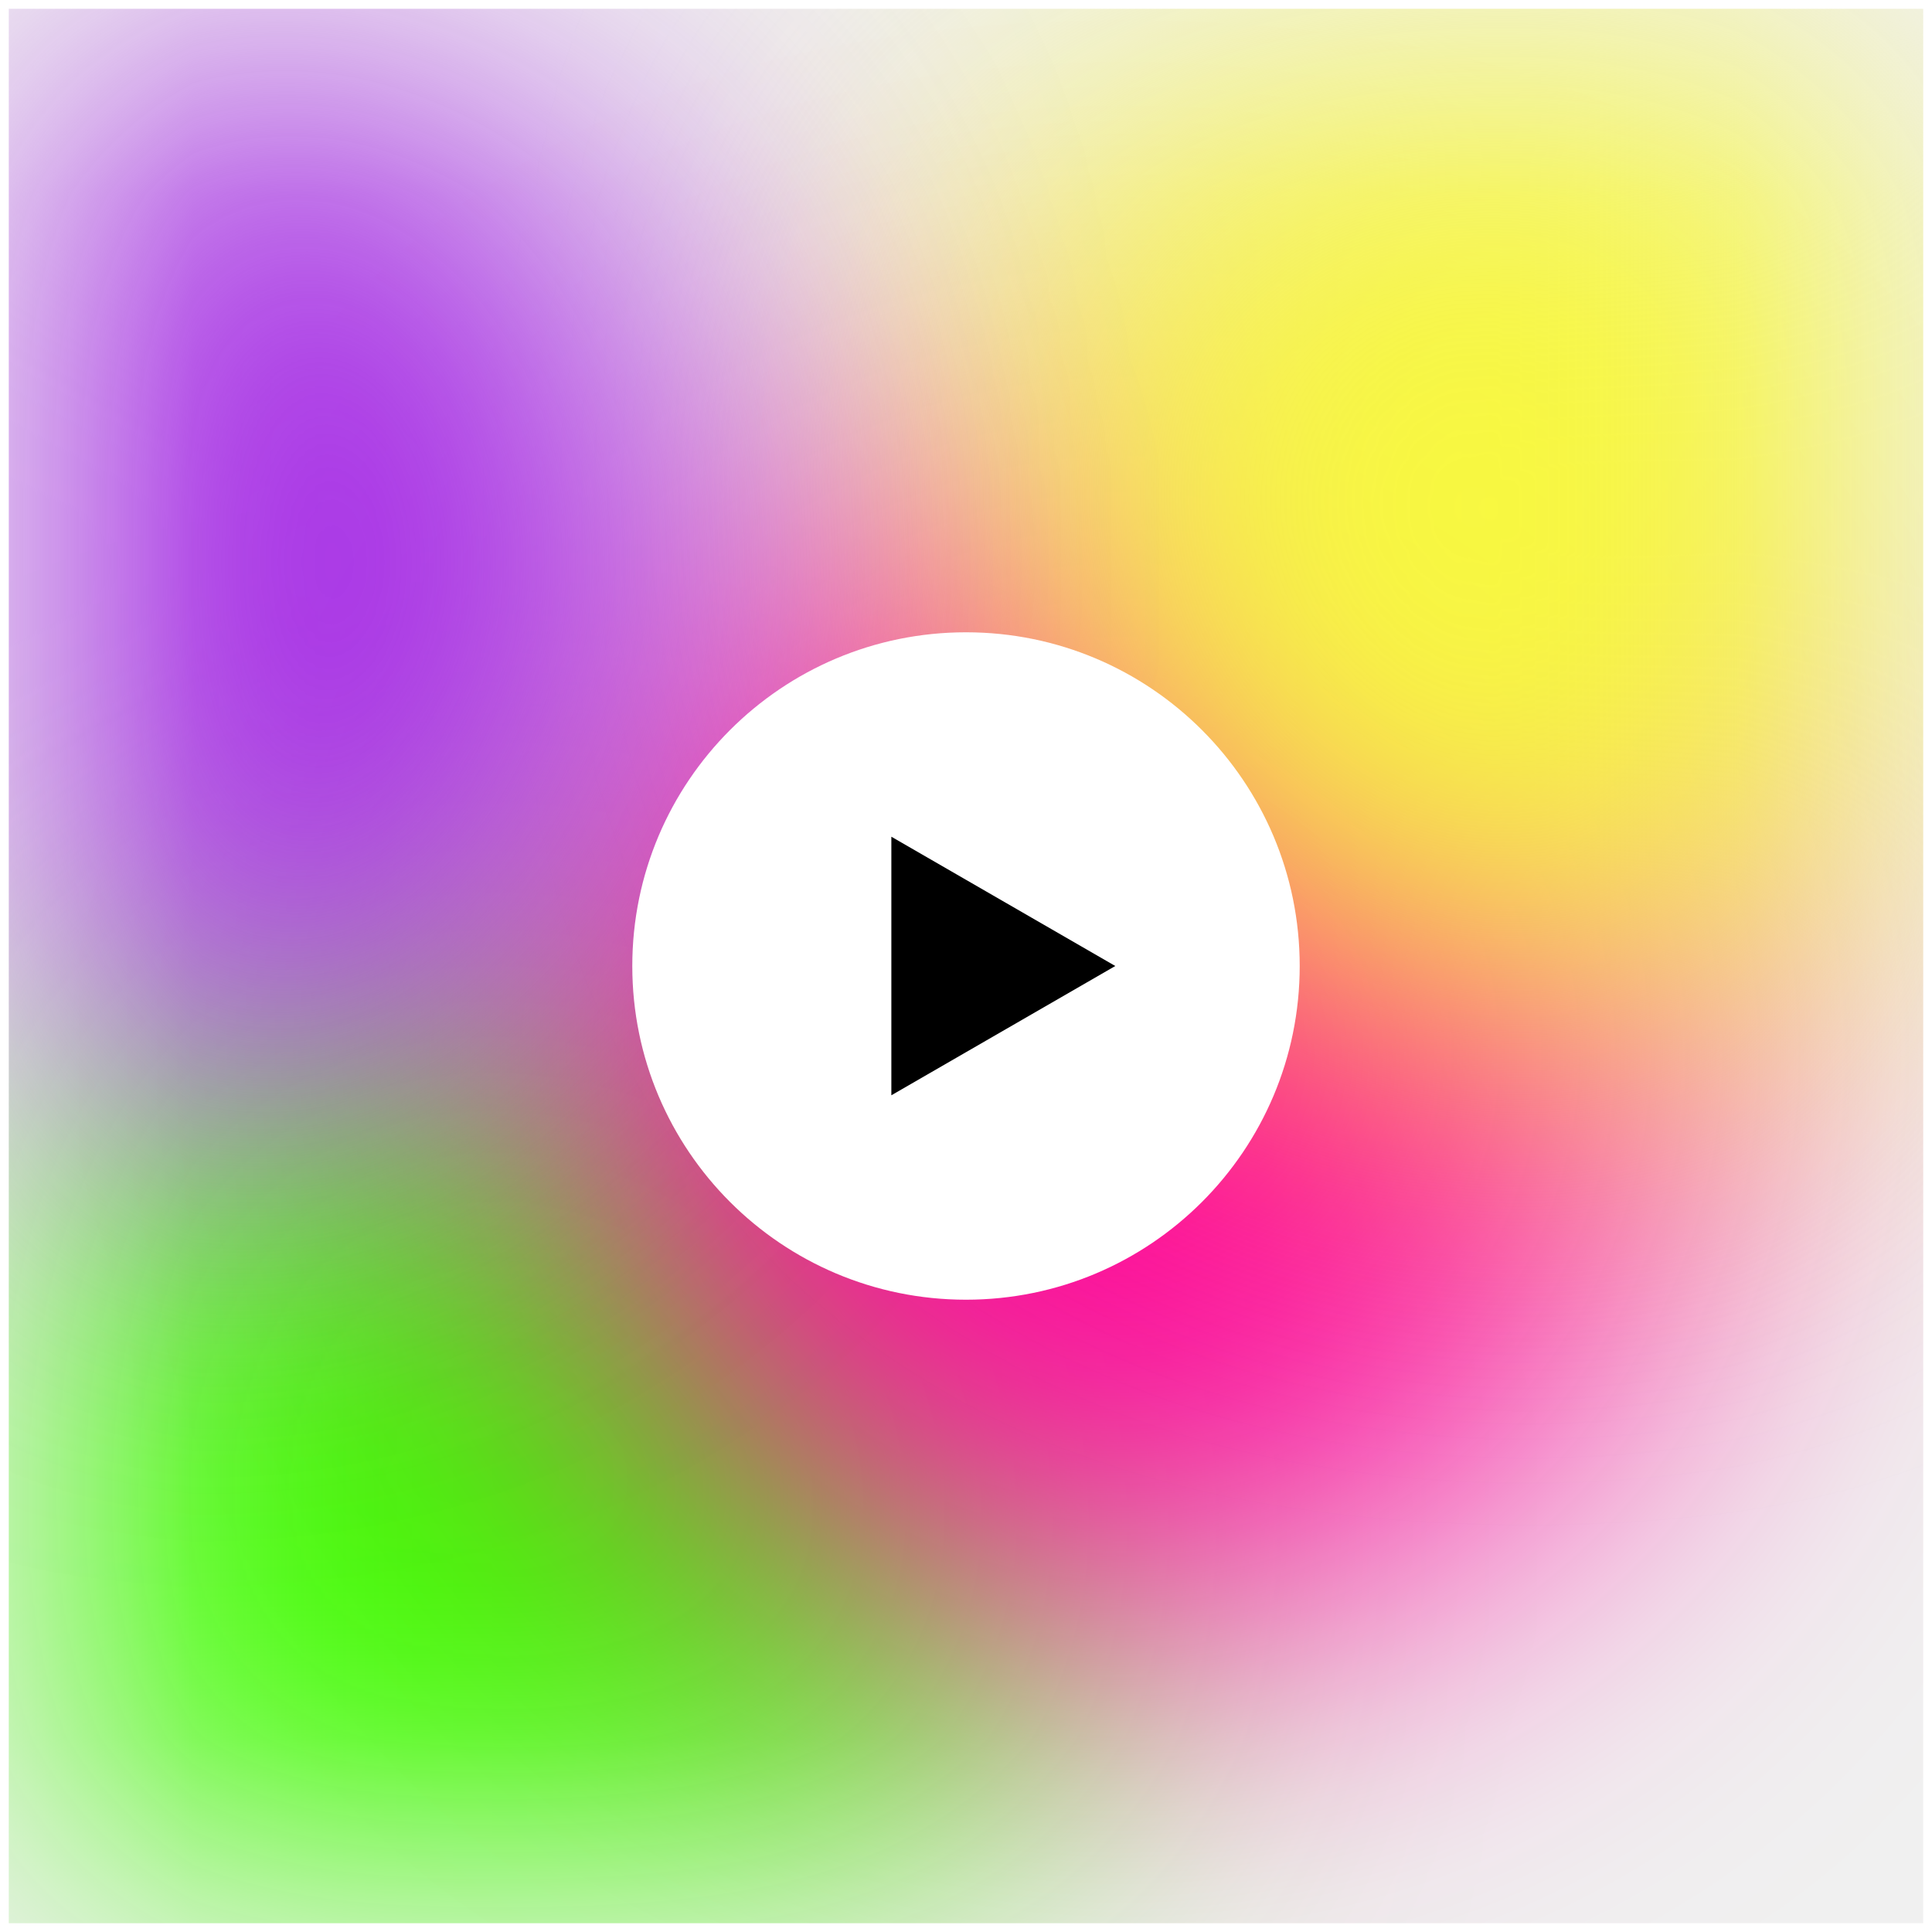
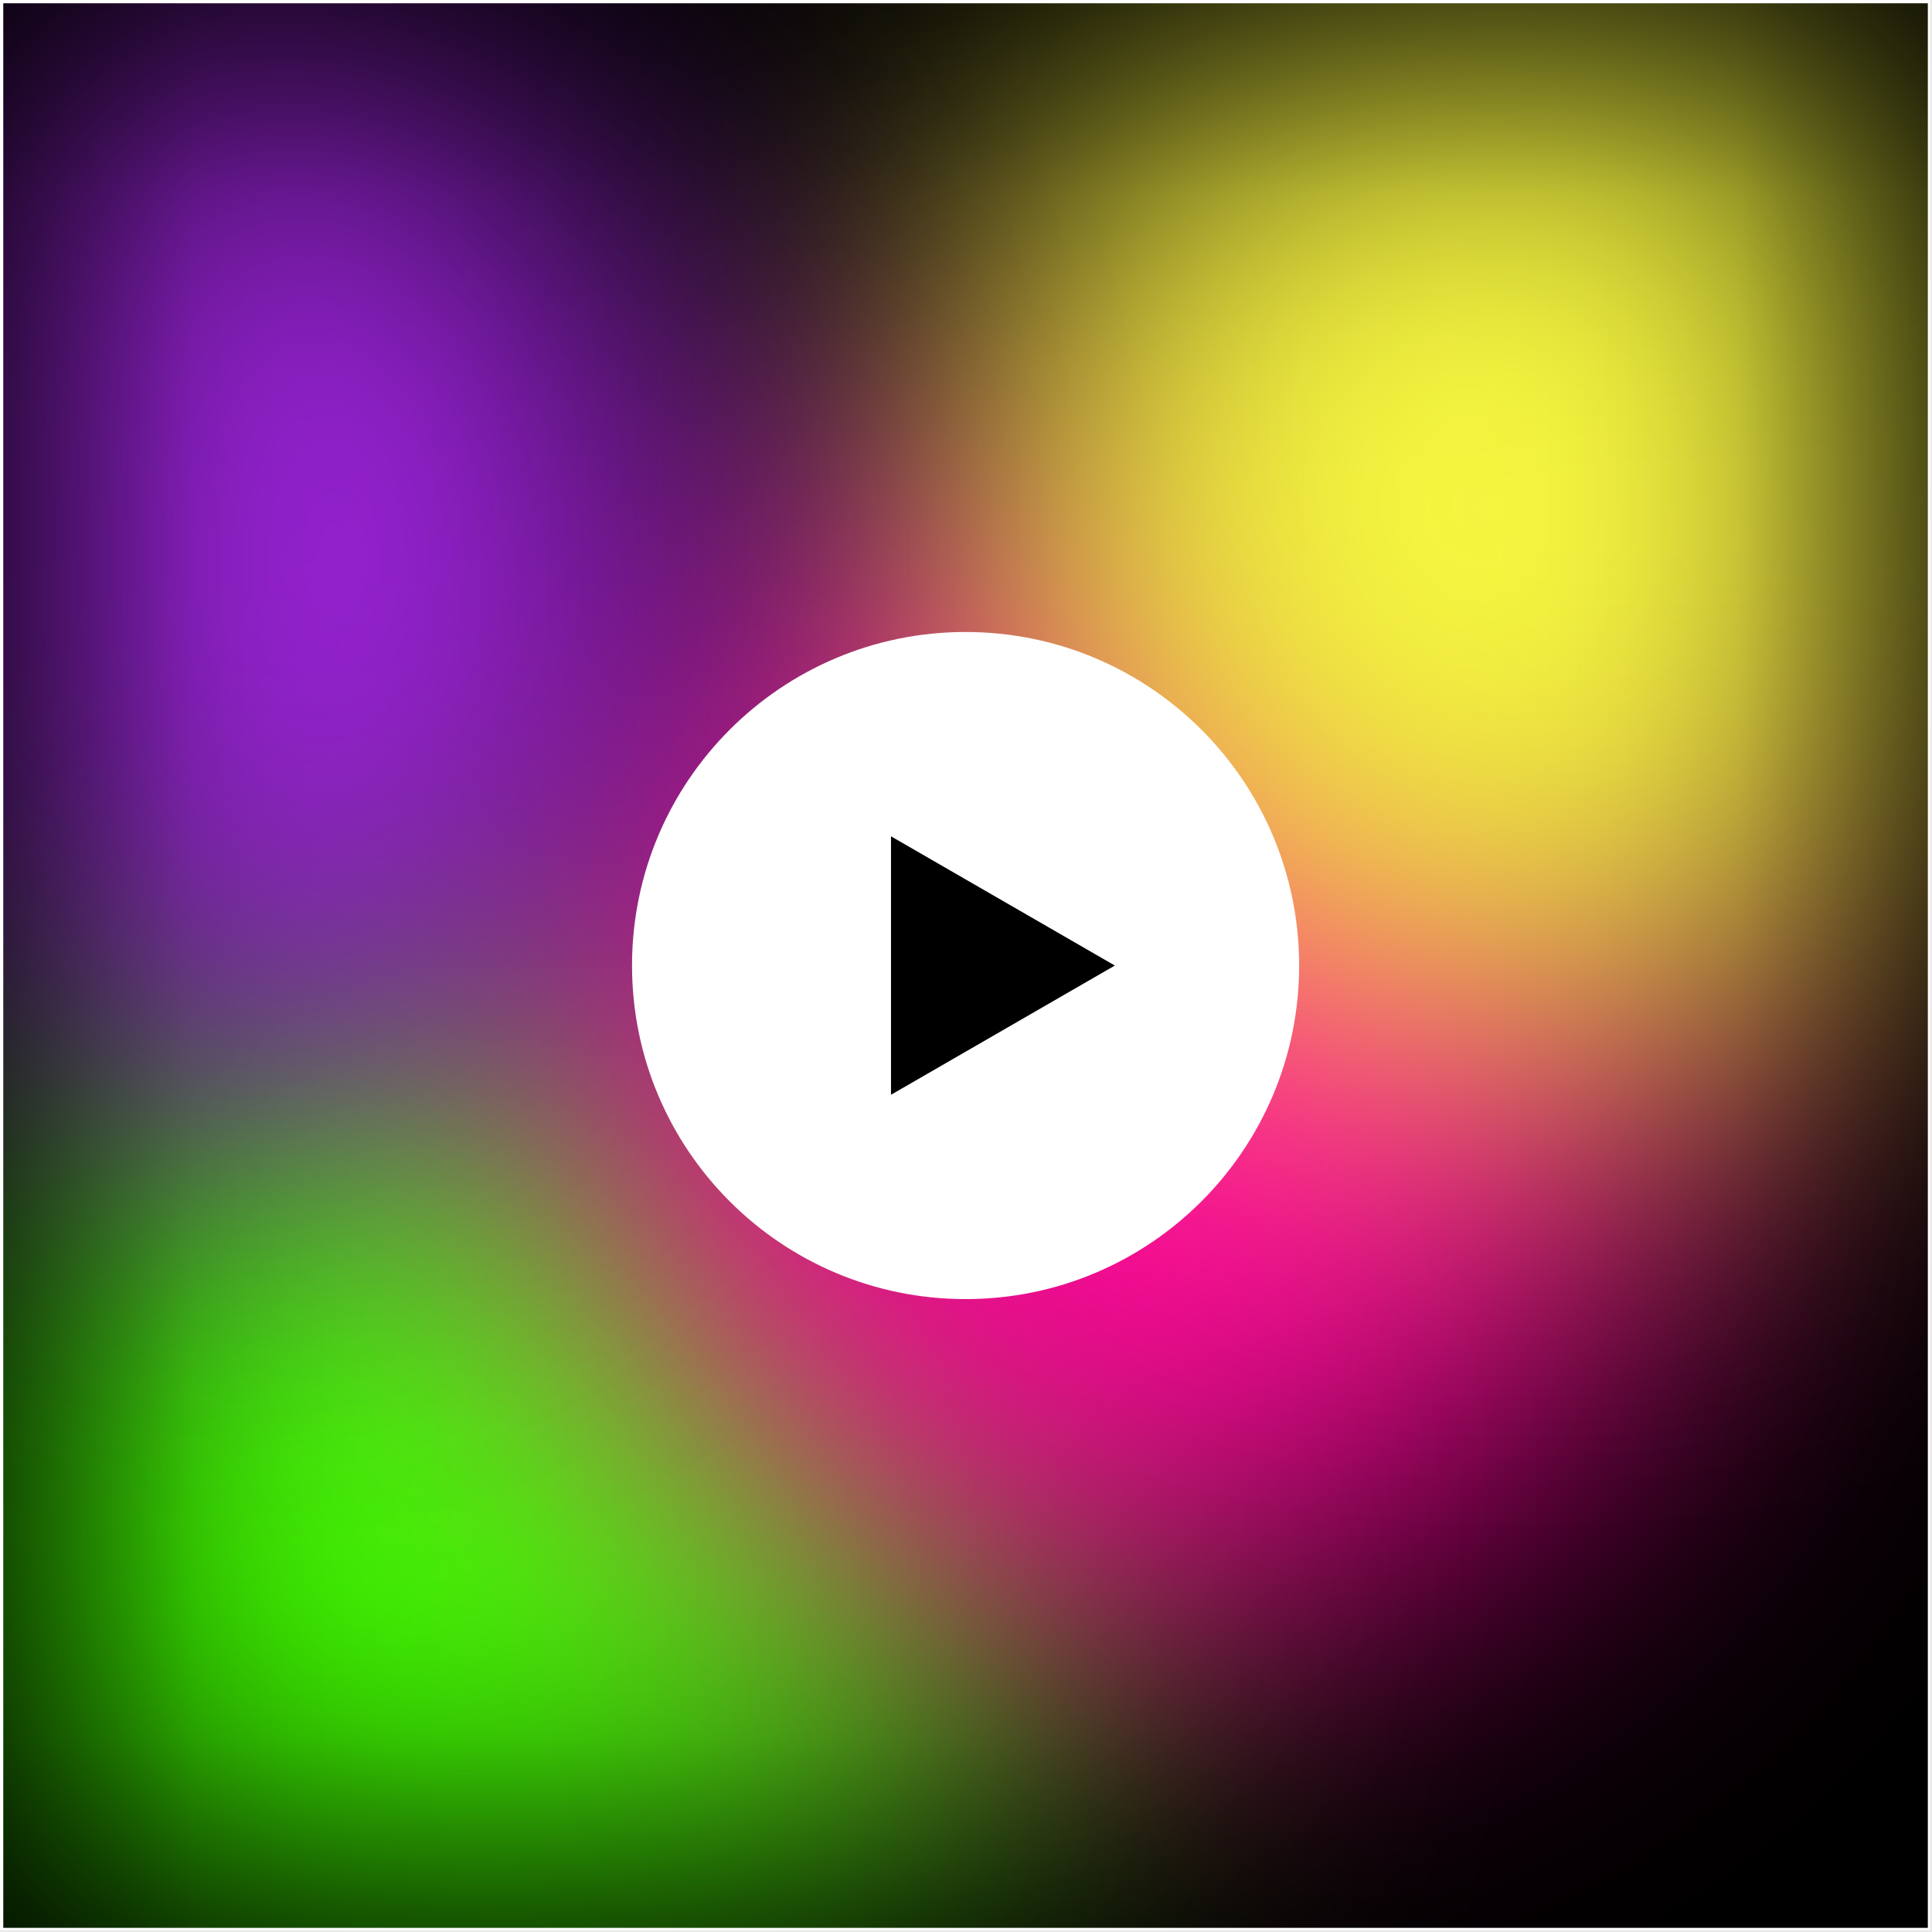
- <svg xmlns="http://www.w3.org/2000/svg" width="220" height="220" viewBox="0 0 220 220" fill="none">
-   <g clip-path="url(#clip0_831_87)">
-     <g filter="url(#filter0_f_831_87)">
-       <circle cx="56" cy="174" r="64" fill="#40FF00" />
+ <svg xmlns="http://www.w3.org/2000/svg" width="888" height="888" viewBox="0 0 888 888" fill="none">
+   <g clip-path="url(#clip0_867_119)">
+     <rect width="887.588" height="887.588" fill="black" />
+     <g filter="url(#filter0_f_867_119)">
+       <circle cx="225.967" cy="702" r="258.208" fill="#40FF00" />
    </g>
-     <g filter="url(#filter1_f_831_87)">
-       <circle cx="128" cy="120" r="64" fill="#FF009D" />
+     <g filter="url(#filter1_f_867_119)">
+       <circle cx="516.432" cy="484.137" r="258.208" fill="#FF009D" />
    </g>
-     <g filter="url(#filter2_f_831_87)">
-       <circle cx="174" cy="56" r="64" fill="#F7F83F" />
+     <g filter="url(#filter2_f_867_119)">
+       <circle cx="702.012" cy="225.923" r="258.208" fill="#F7F83F" />
    </g>
-     <g filter="url(#filter3_f_831_87)">
-       <circle cx="13" cy="64" r="64" fill="#A325E5" />
+     <g filter="url(#filter3_f_867_119)">
+       <circle cx="52.461" cy="258.208" r="258.208" fill="#A325E5" />
    </g>
-     <circle cx="110" cy="110" r="38" fill="white" />
-     <path d="M127 110L101.5 124.722L101.5 95.278L127 110Z" fill="black" />
+     <circle cx="443.807" cy="443.789" r="153.311" fill="white" />
+     <path d="M512.406 443.79L409.527 503.188L409.527 384.393L512.406 443.79Z" fill="black" />
  </g>
-   <rect x="0.5" y="0.5" width="219" height="219" stroke="white" />
+   <rect x="0.75" y="0.75" width="886.088" height="886.088" stroke="white" stroke-width="1.5" />
  <defs>
-     <filter id="filter0_f_831_87" x="-98" y="20" width="308" height="308" filterUnits="userSpaceOnUse" color-interpolation-filters="sRGB">
+     <filter id="filter0_f_867_119" x="-395.345" y="80.688" width="1242.62" height="1242.62" filterUnits="userSpaceOnUse" color-interpolation-filters="sRGB">
      <feFlood flood-opacity="0" result="BackgroundImageFix" />
      <feBlend mode="normal" in="SourceGraphic" in2="BackgroundImageFix" result="shape" />
-       <feGaussianBlur stdDeviation="45" result="effect1_foregroundBlur_831_87" />
+       <feGaussianBlur stdDeviation="181.552" result="effect1_foregroundBlur_867_119" />
    </filter>
-     <filter id="filter1_f_831_87" x="-26" y="-34" width="308" height="308" filterUnits="userSpaceOnUse" color-interpolation-filters="sRGB">
+     <filter id="filter1_f_867_119" x="-104.88" y="-137.175" width="1242.62" height="1242.62" filterUnits="userSpaceOnUse" color-interpolation-filters="sRGB">
      <feFlood flood-opacity="0" result="BackgroundImageFix" />
      <feBlend mode="normal" in="SourceGraphic" in2="BackgroundImageFix" result="shape" />
-       <feGaussianBlur stdDeviation="45" result="effect1_foregroundBlur_831_87" />
+       <feGaussianBlur stdDeviation="181.552" result="effect1_foregroundBlur_867_119" />
    </filter>
-     <filter id="filter2_f_831_87" x="20" y="-98" width="308" height="308" filterUnits="userSpaceOnUse" color-interpolation-filters="sRGB">
+     <filter id="filter2_f_867_119" x="80.7" y="-395.389" width="1242.62" height="1242.62" filterUnits="userSpaceOnUse" color-interpolation-filters="sRGB">
      <feFlood flood-opacity="0" result="BackgroundImageFix" />
      <feBlend mode="normal" in="SourceGraphic" in2="BackgroundImageFix" result="shape" />
-       <feGaussianBlur stdDeviation="45" result="effect1_foregroundBlur_831_87" />
+       <feGaussianBlur stdDeviation="181.552" result="effect1_foregroundBlur_867_119" />
    </filter>
-     <filter id="filter3_f_831_87" x="-141" y="-90" width="308" height="308" filterUnits="userSpaceOnUse" color-interpolation-filters="sRGB">
+     <filter id="filter3_f_867_119" x="-568.85" y="-363.104" width="1242.62" height="1242.62" filterUnits="userSpaceOnUse" color-interpolation-filters="sRGB">
      <feFlood flood-opacity="0" result="BackgroundImageFix" />
      <feBlend mode="normal" in="SourceGraphic" in2="BackgroundImageFix" result="shape" />
-       <feGaussianBlur stdDeviation="45" result="effect1_foregroundBlur_831_87" />
+       <feGaussianBlur stdDeviation="181.552" result="effect1_foregroundBlur_867_119" />
    </filter>
-     <clipPath id="clip0_831_87">
-       <rect width="220" height="220" fill="white" />
+     <clipPath id="clip0_867_119">
+       <rect width="887.588" height="887.588" fill="white" />
    </clipPath>
  </defs>
</svg>
